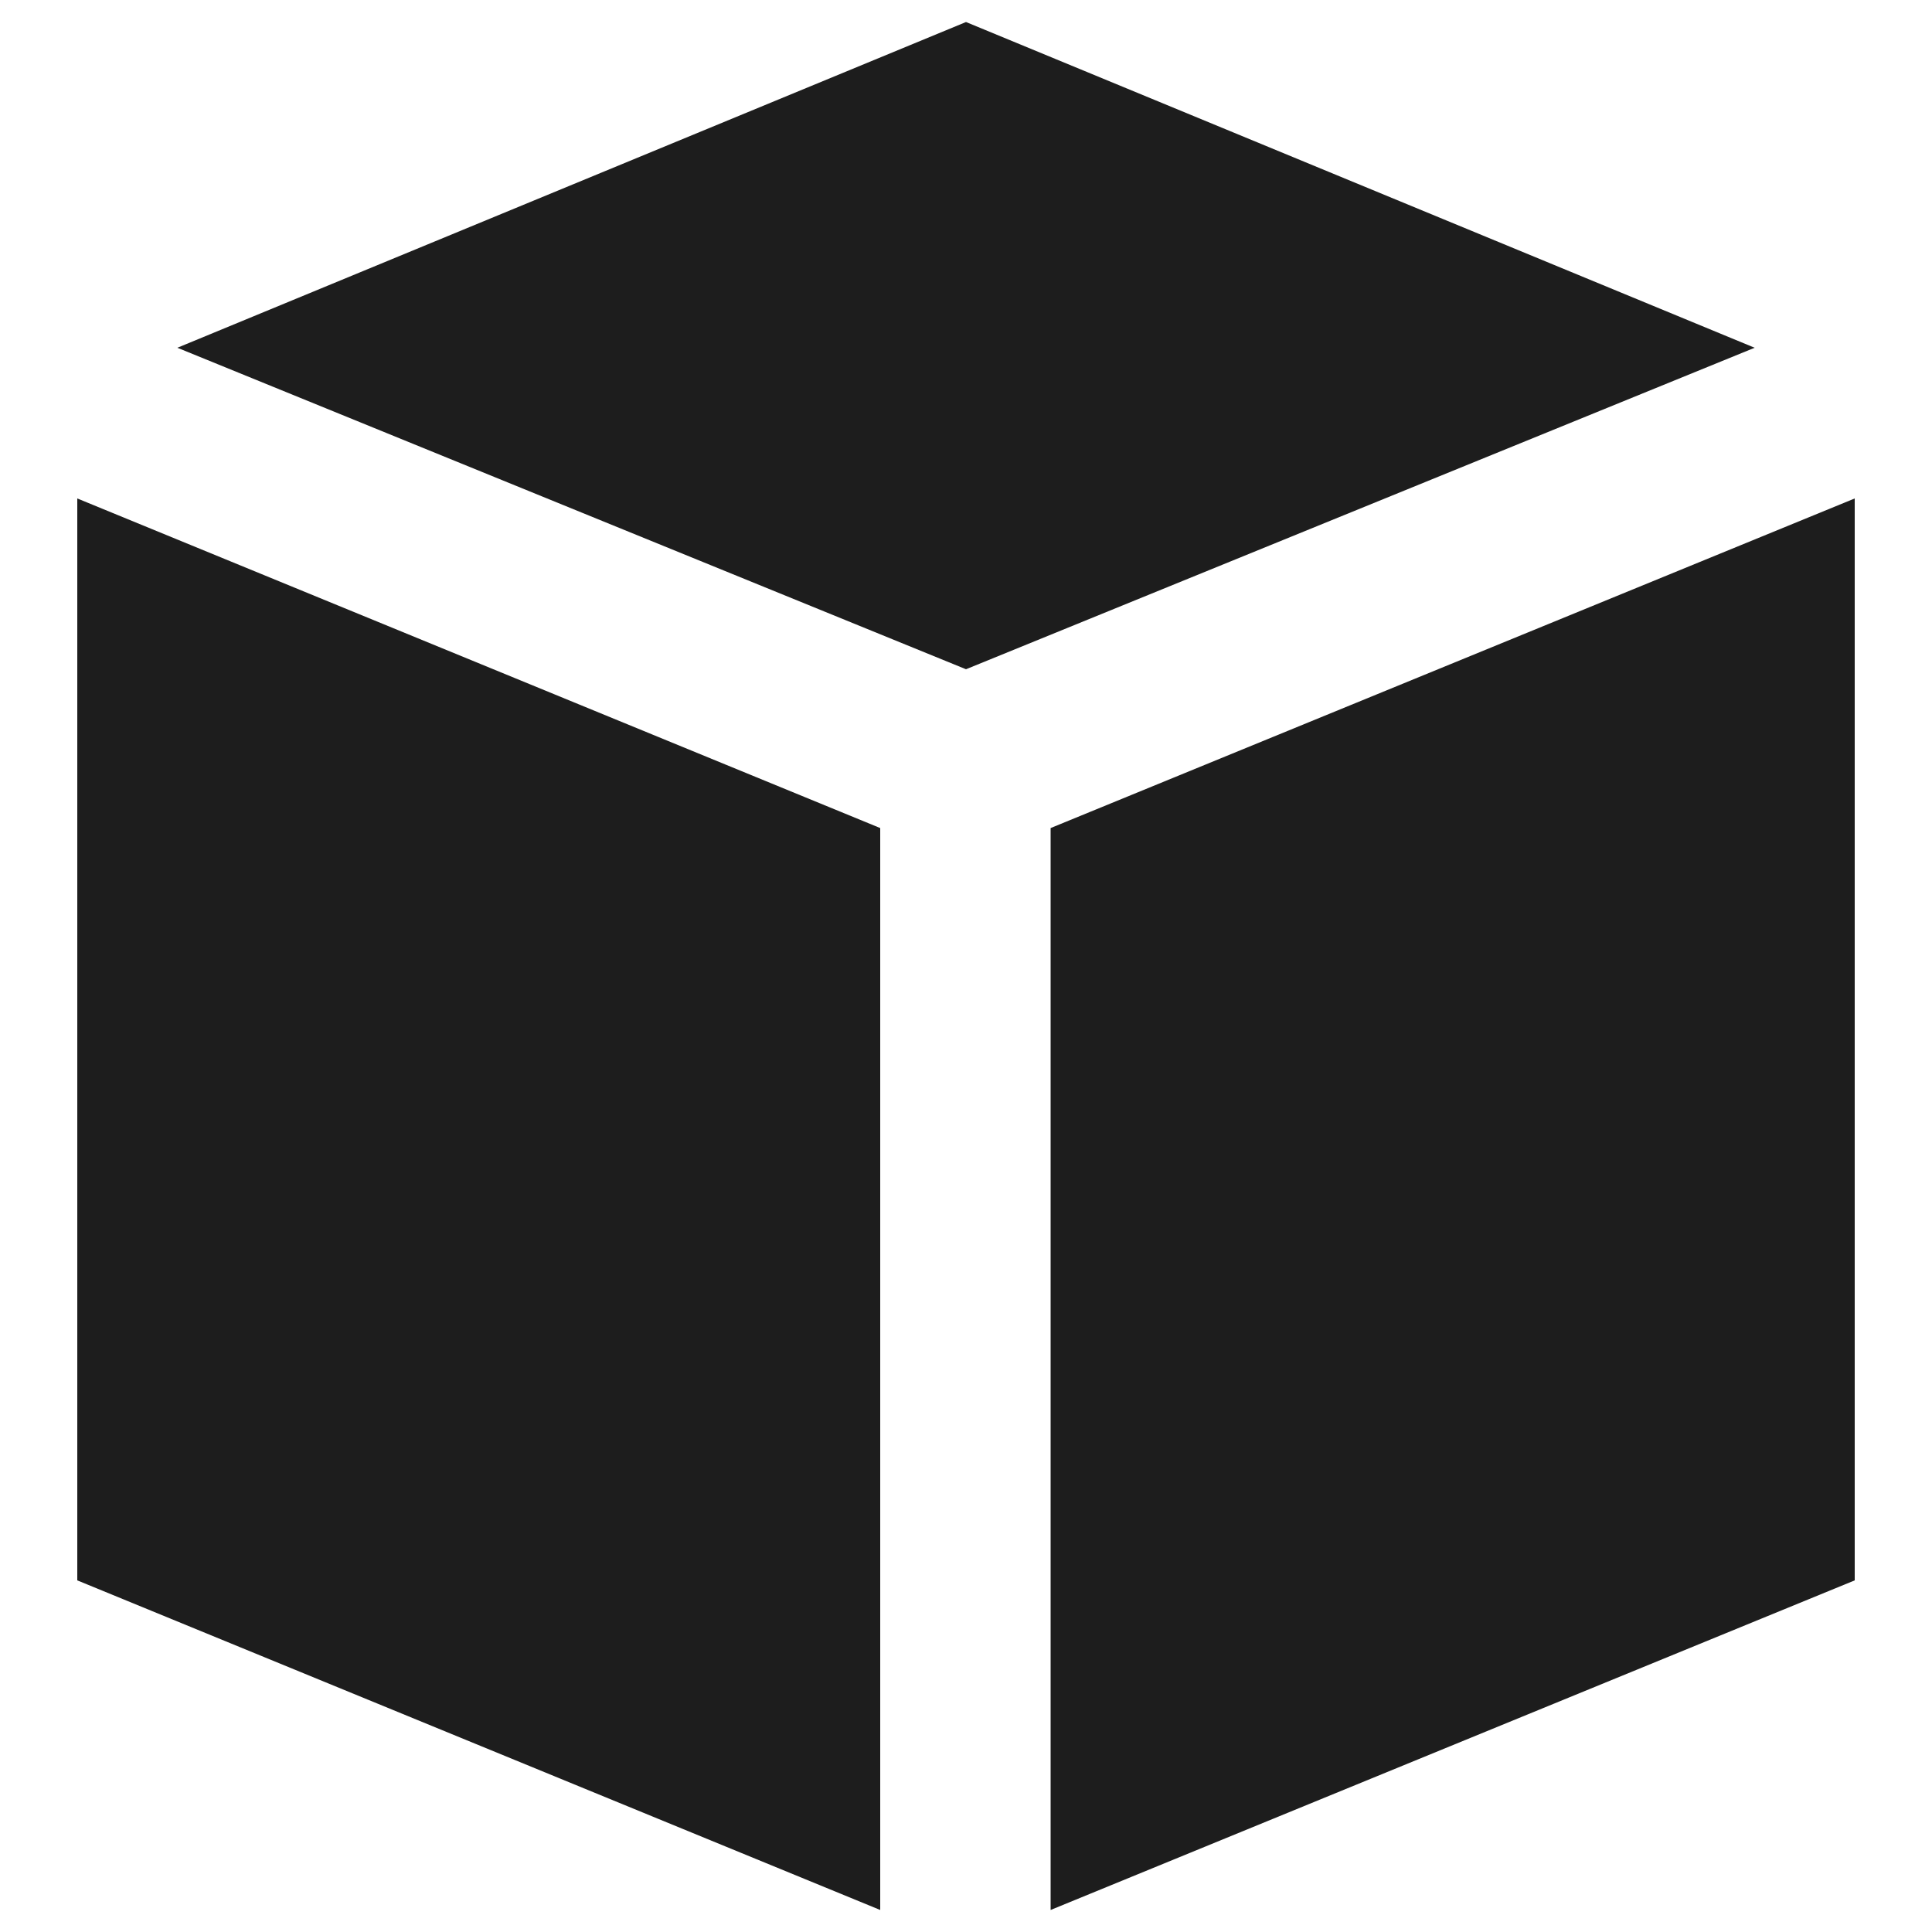
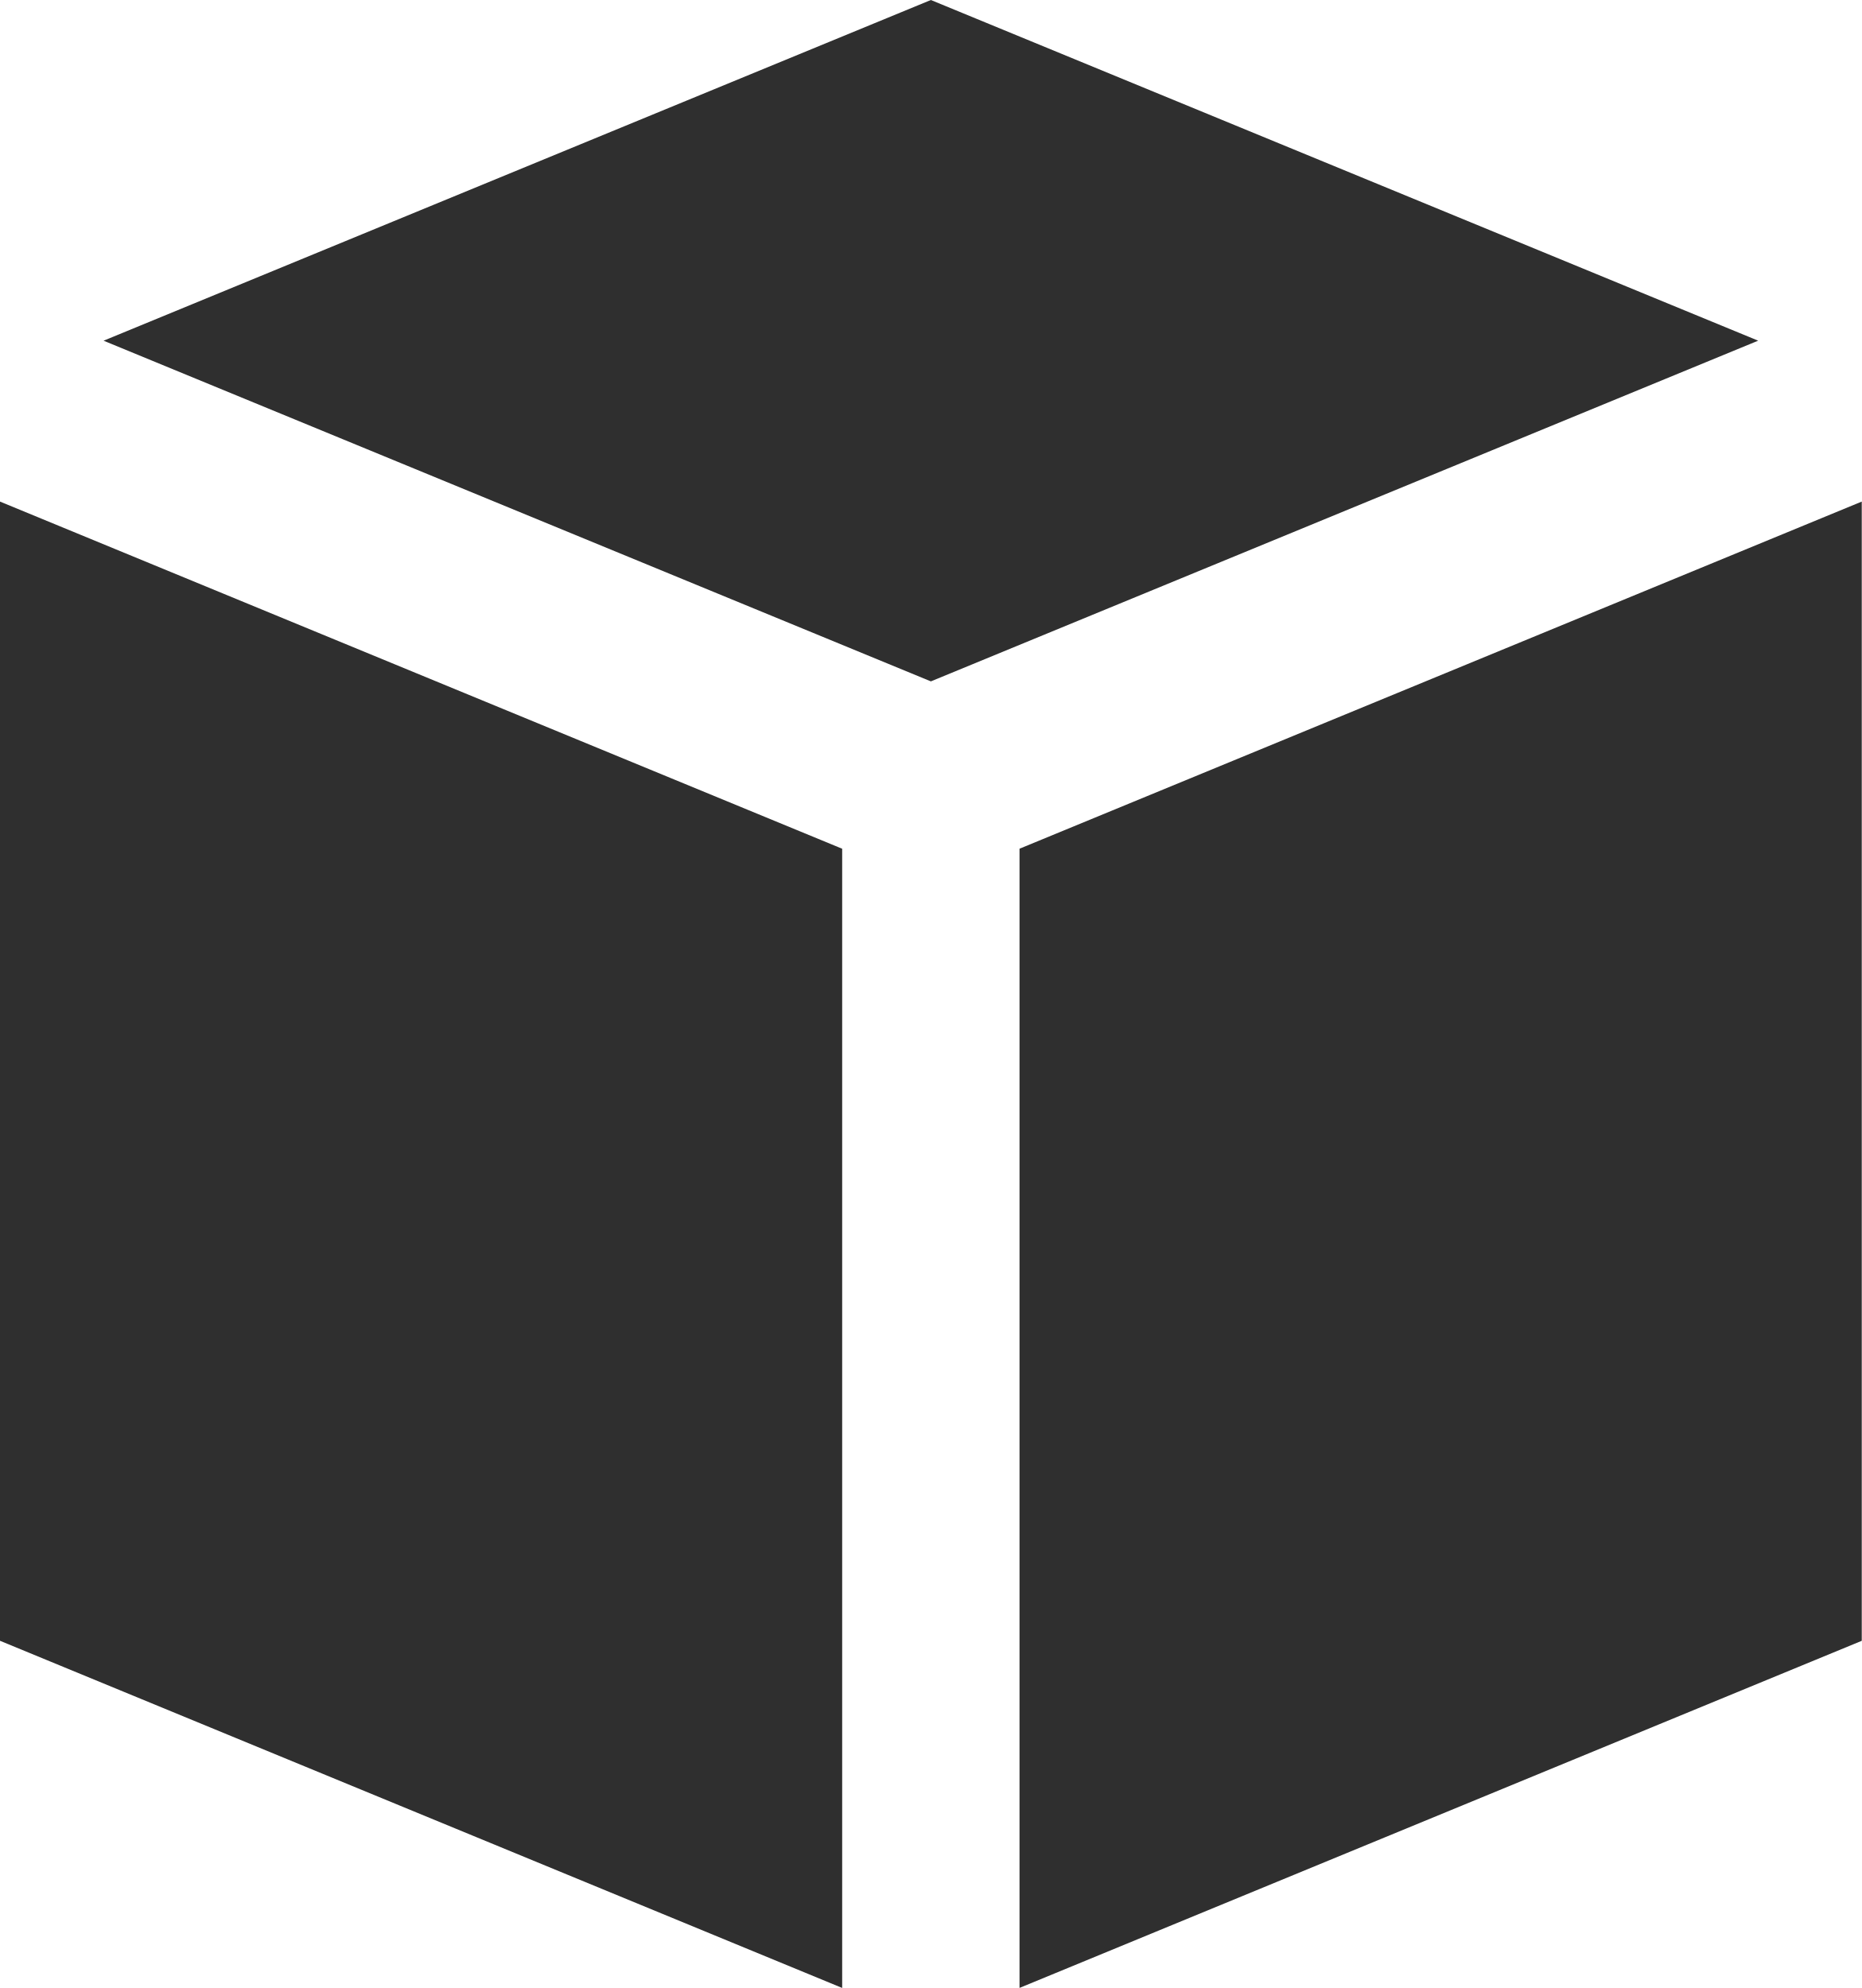
- <svg xmlns="http://www.w3.org/2000/svg" id="Layer_1" data-name="Layer 1" viewBox="0 0 50 50">
+ <svg xmlns="http://www.w3.org/2000/svg" width="191" height="204" viewBox="0 0 191 204">
  <defs>
    <style>
      .cls-1 {
-         fill: #1d1d1d;
+         fill: #2f2f2f;
+         fill-rule: evenodd;
      }
    </style>
  </defs>
-   <path class="cls-1" d="M48,12.9,27.19,21.43v28L48,40.9ZM2,12.9v28l20.78,8.53v-28ZM25,.57,4.59,9,25,17.32,45.41,9Z" />
+   <path id="box.svg" class="cls-1" d="M449,307.47l-86.406,35.621v116.9L449,424.373V307.47Zm-191,0v116.9L344.4,459.994v-116.9ZM353.5,256l-84.874,34.961L353.5,325.92l84.873-34.961Z" transform="translate(-258 -256)" />
</svg>
